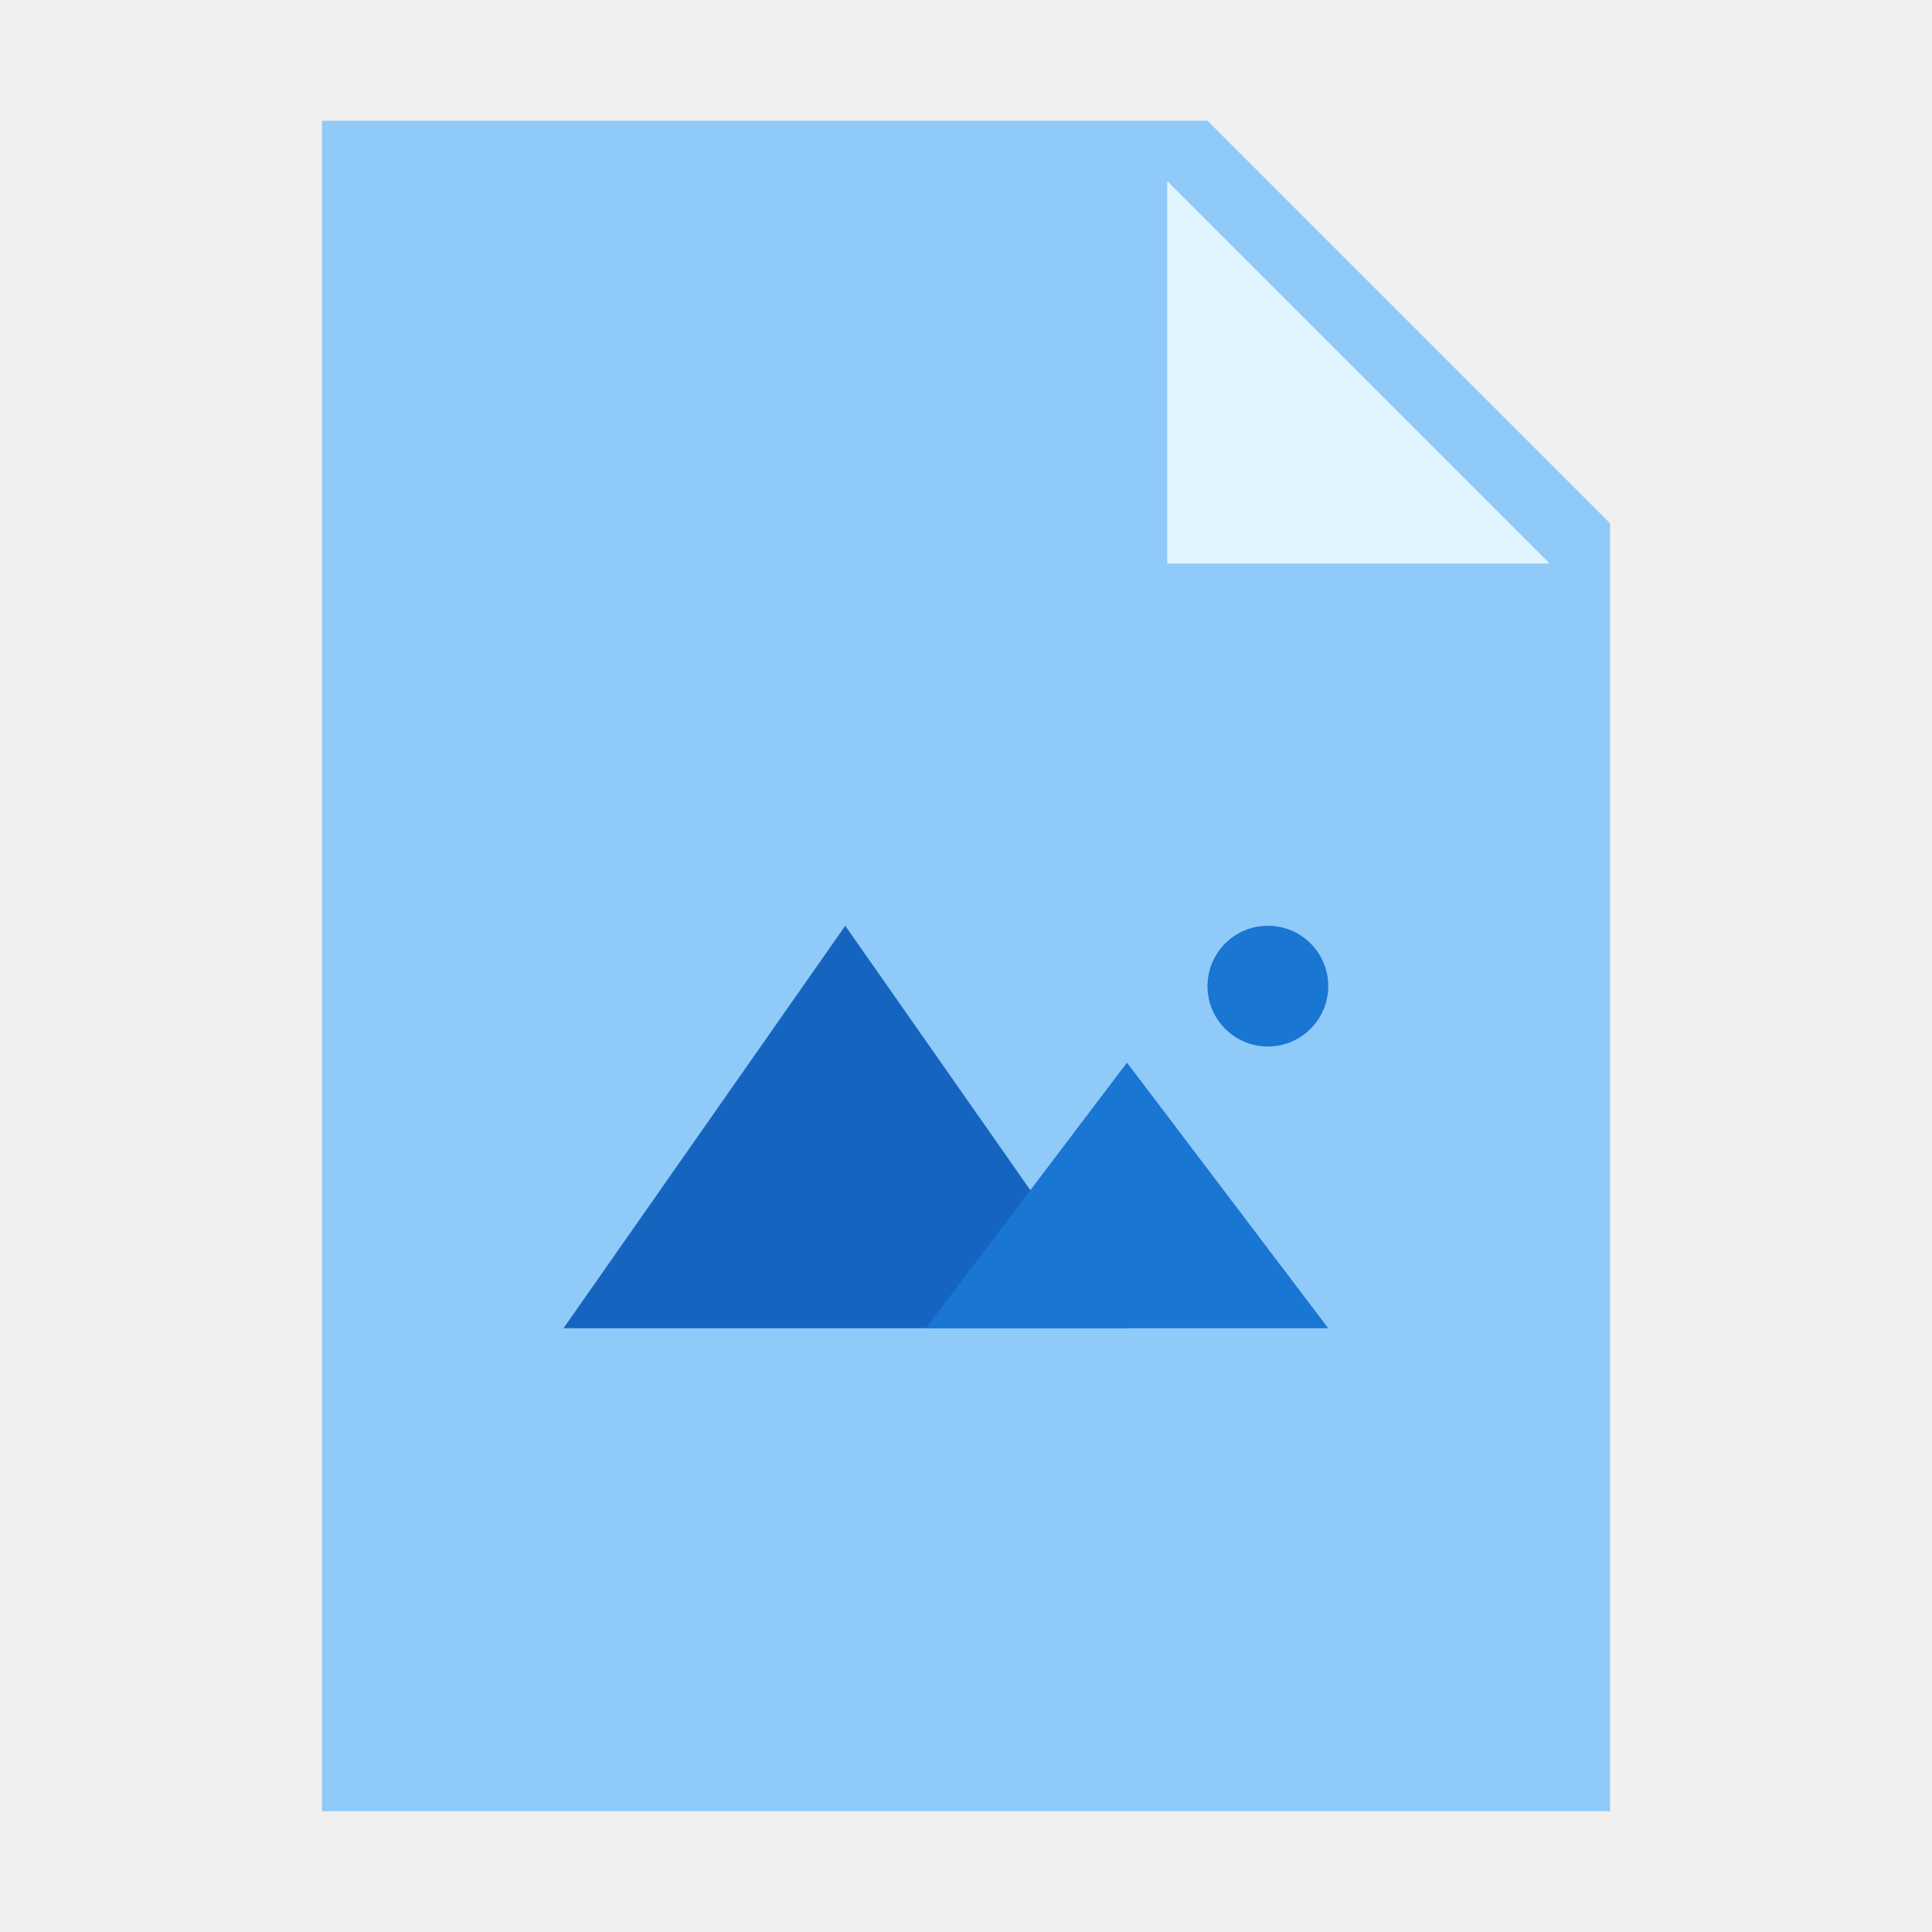
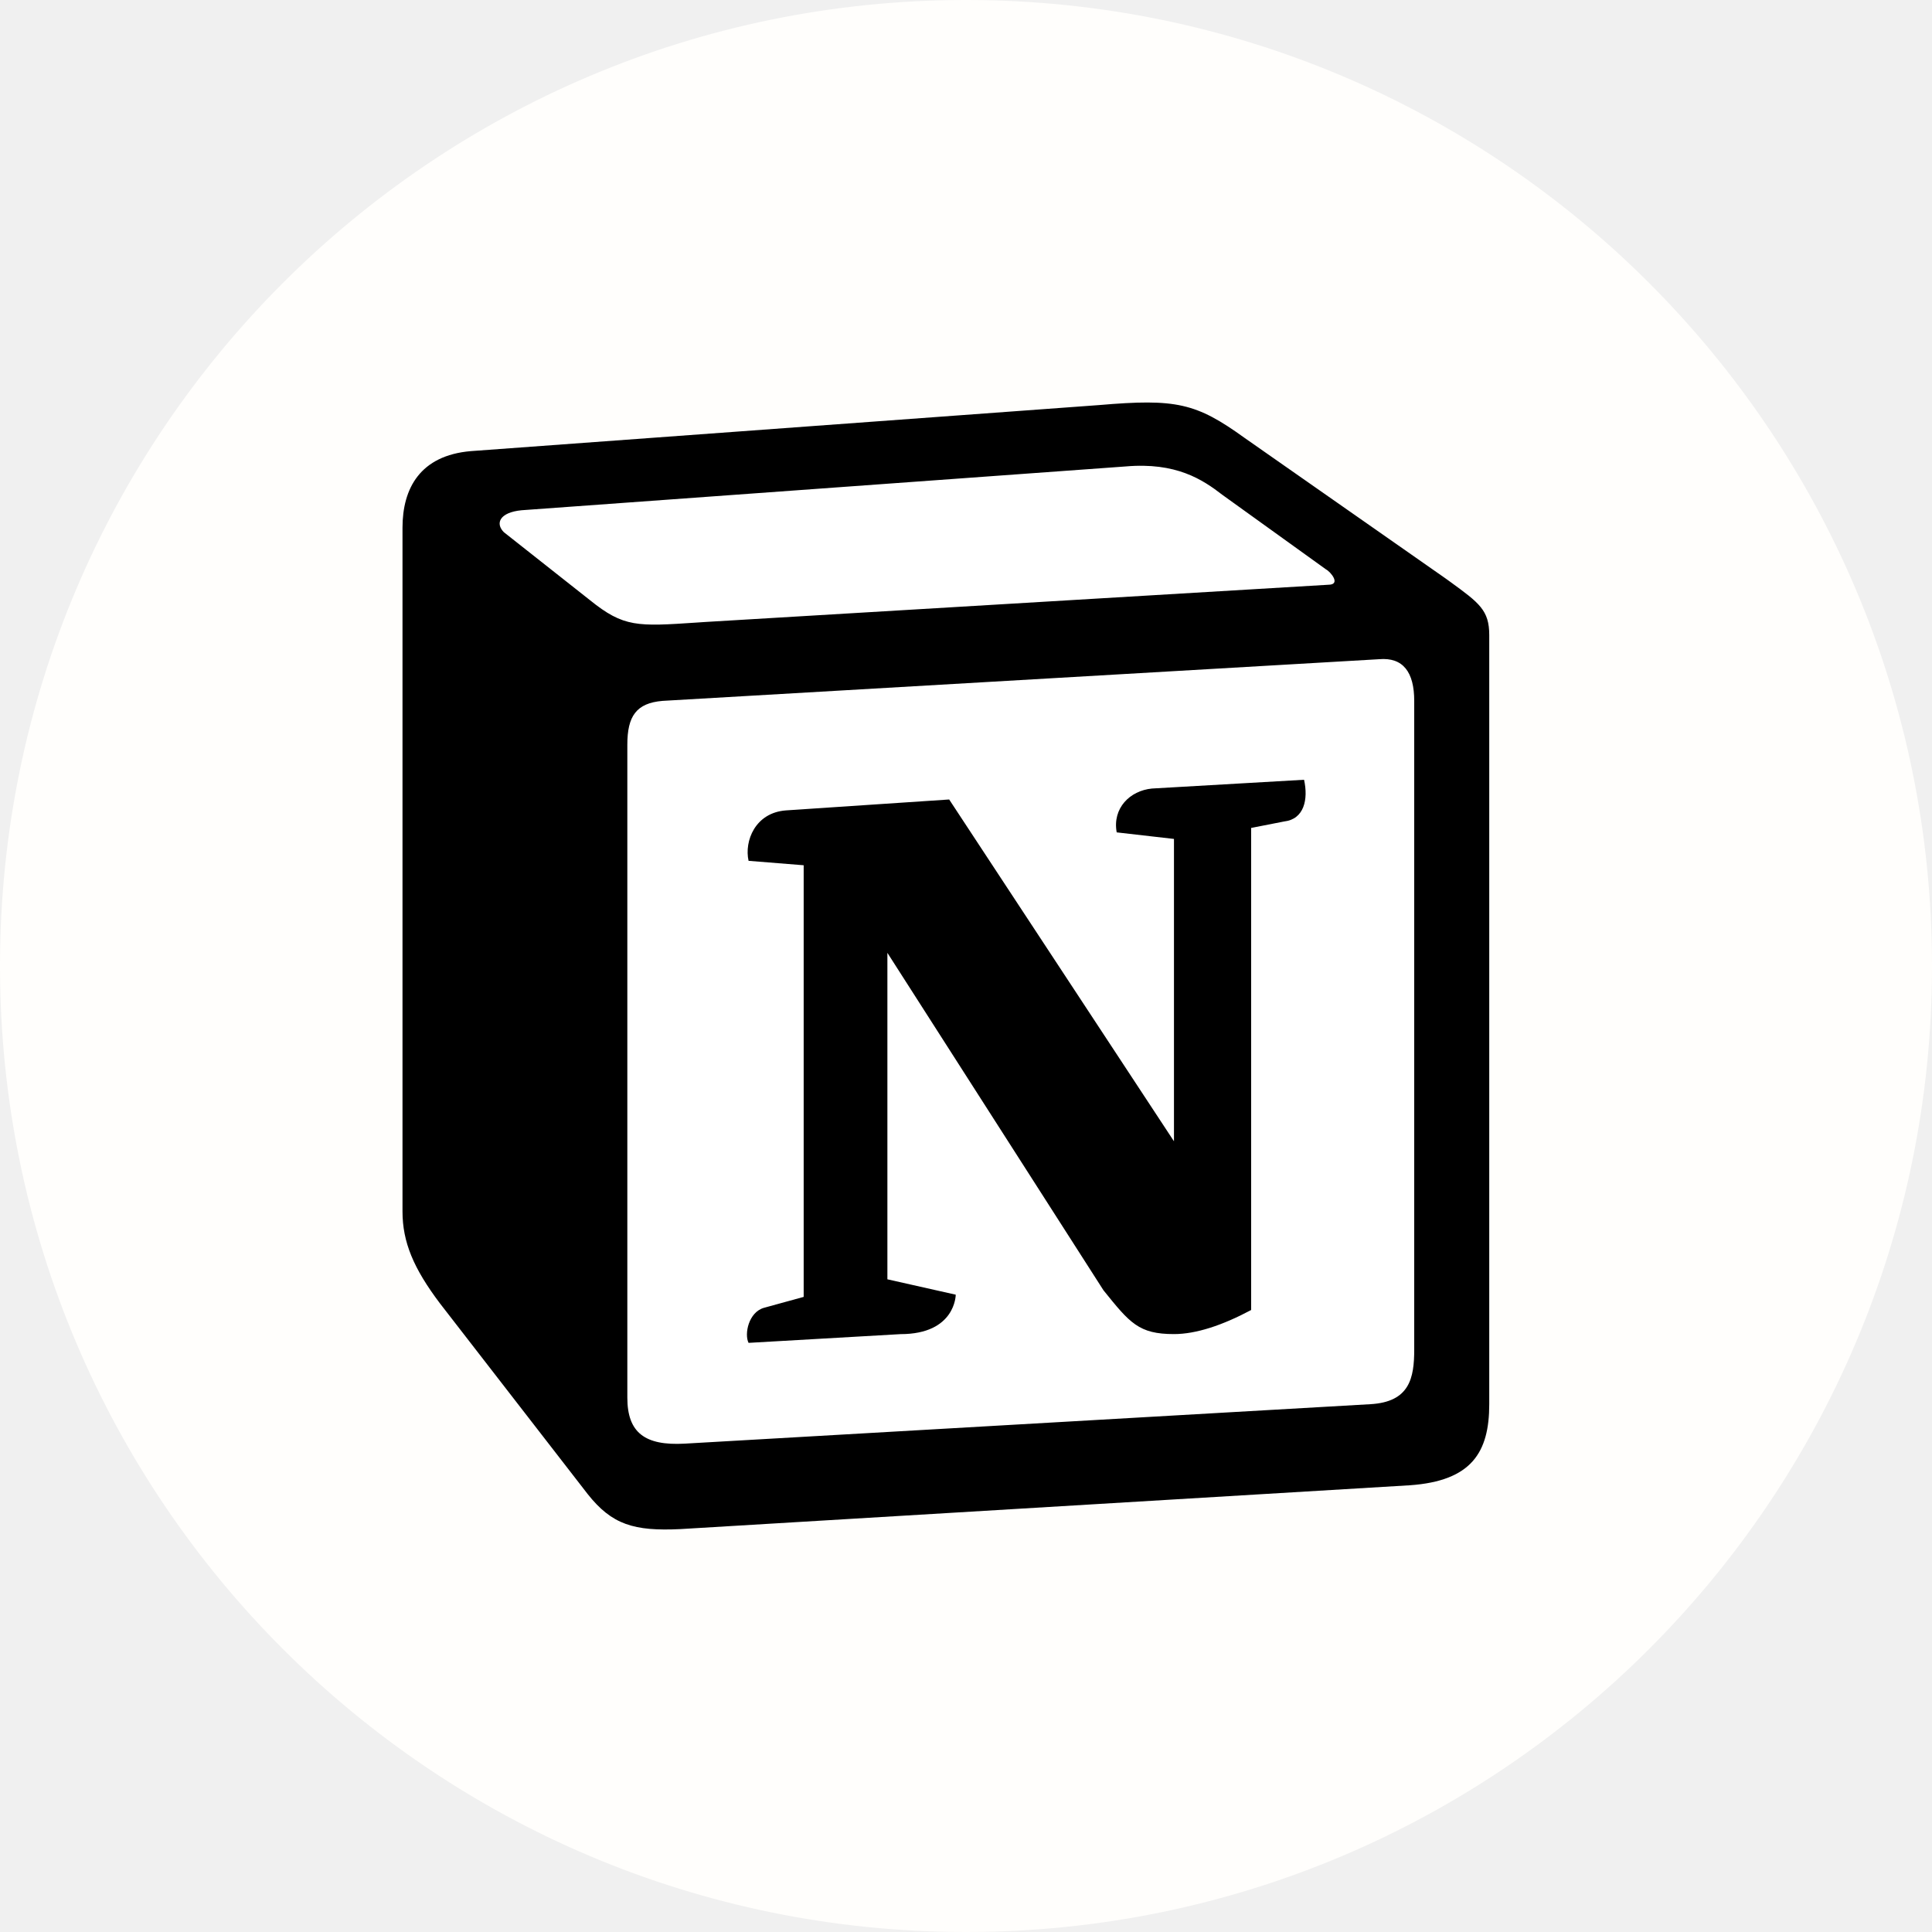
- <svg xmlns="http://www.w3.org/2000/svg" version="1" viewBox="0 0 48 48" enable-background="new 0 0 48 48">
-   <polygon fill="#90CAF9" points="40,45 8,45 8,3 30,3 40,13" />
-   <polygon fill="#E1F5FE" points="38.5,14 29,14 29,4.5" />
-   <polygon fill="#1565C0" points="21,23 14,33 28,33" />
-   <polygon fill="#1976D2" points="28,26.4 23,33 33,33" />
-   <circle fill="#1976D2" cx="31.5" cy="24.5" r="1.5" />
+ <svg xmlns="http://www.w3.org/2000/svg" width="48" height="48" viewBox="0 0 48 48" fill="none">
+   <circle cx="24" cy="24" r="24" fill="#FFFEFC" />
+   <path d="M11.697 11.208L27.306 10.064C29.224 9.9 29.716 10.011 30.922 10.88L35.904 14.364C36.726 14.964 37 15.127 37 15.779V34.887C37 36.085 36.562 36.793 35.028 36.901L16.902 37.99C15.751 38.045 15.203 37.881 14.6 37.119L10.931 32.383C10.273 31.511 10 30.859 10 30.096V13.112C10 12.133 10.438 11.316 11.697 11.208Z" fill="white" />
+   <path fill-rule="evenodd" clip-rule="evenodd" d="M27.306 10.064L11.697 11.208C10.438 11.316 10 12.133 10 13.112V30.096C10 30.859 10.273 31.511 10.931 32.383L14.6 37.119C15.203 37.881 15.751 38.045 16.902 37.99L35.028 36.901C36.561 36.793 37 36.085 37 34.887V15.779C37 15.161 36.754 14.982 36.029 14.454C35.987 14.424 35.945 14.394 35.904 14.364L30.922 10.88C29.716 10.011 29.224 9.9 27.306 10.064ZM17.312 15.467C15.832 15.566 15.496 15.588 14.655 14.909L12.518 13.222C12.301 13.004 12.41 12.731 12.957 12.677L27.963 11.589C29.223 11.479 29.879 11.915 30.372 12.296L32.945 14.147C33.055 14.202 33.329 14.528 33 14.528L17.504 15.454L17.312 15.467ZM15.586 34.724V18.503C15.586 17.794 15.806 17.468 16.462 17.413L34.26 16.378C34.864 16.324 35.136 16.705 35.136 17.413V33.526C35.136 34.234 35.026 34.833 34.041 34.887L17.009 35.867C16.024 35.921 15.586 35.596 15.586 34.724ZM32.399 19.373C32.508 19.863 32.399 20.353 31.905 20.409L31.084 20.57V32.547C30.372 32.927 29.715 33.145 29.167 33.145C28.291 33.145 28.072 32.872 27.415 32.056L22.047 23.673V31.784L23.745 32.166C23.745 32.166 23.745 33.146 22.375 33.146L18.598 33.363C18.488 33.145 18.598 32.601 18.981 32.492L19.967 32.221V21.497L18.598 21.387C18.488 20.897 18.762 20.189 19.529 20.134L23.582 19.863L29.167 28.355V20.843L27.744 20.68C27.634 20.08 28.072 19.644 28.619 19.591L32.399 19.373Z" fill="black" />
</svg>
